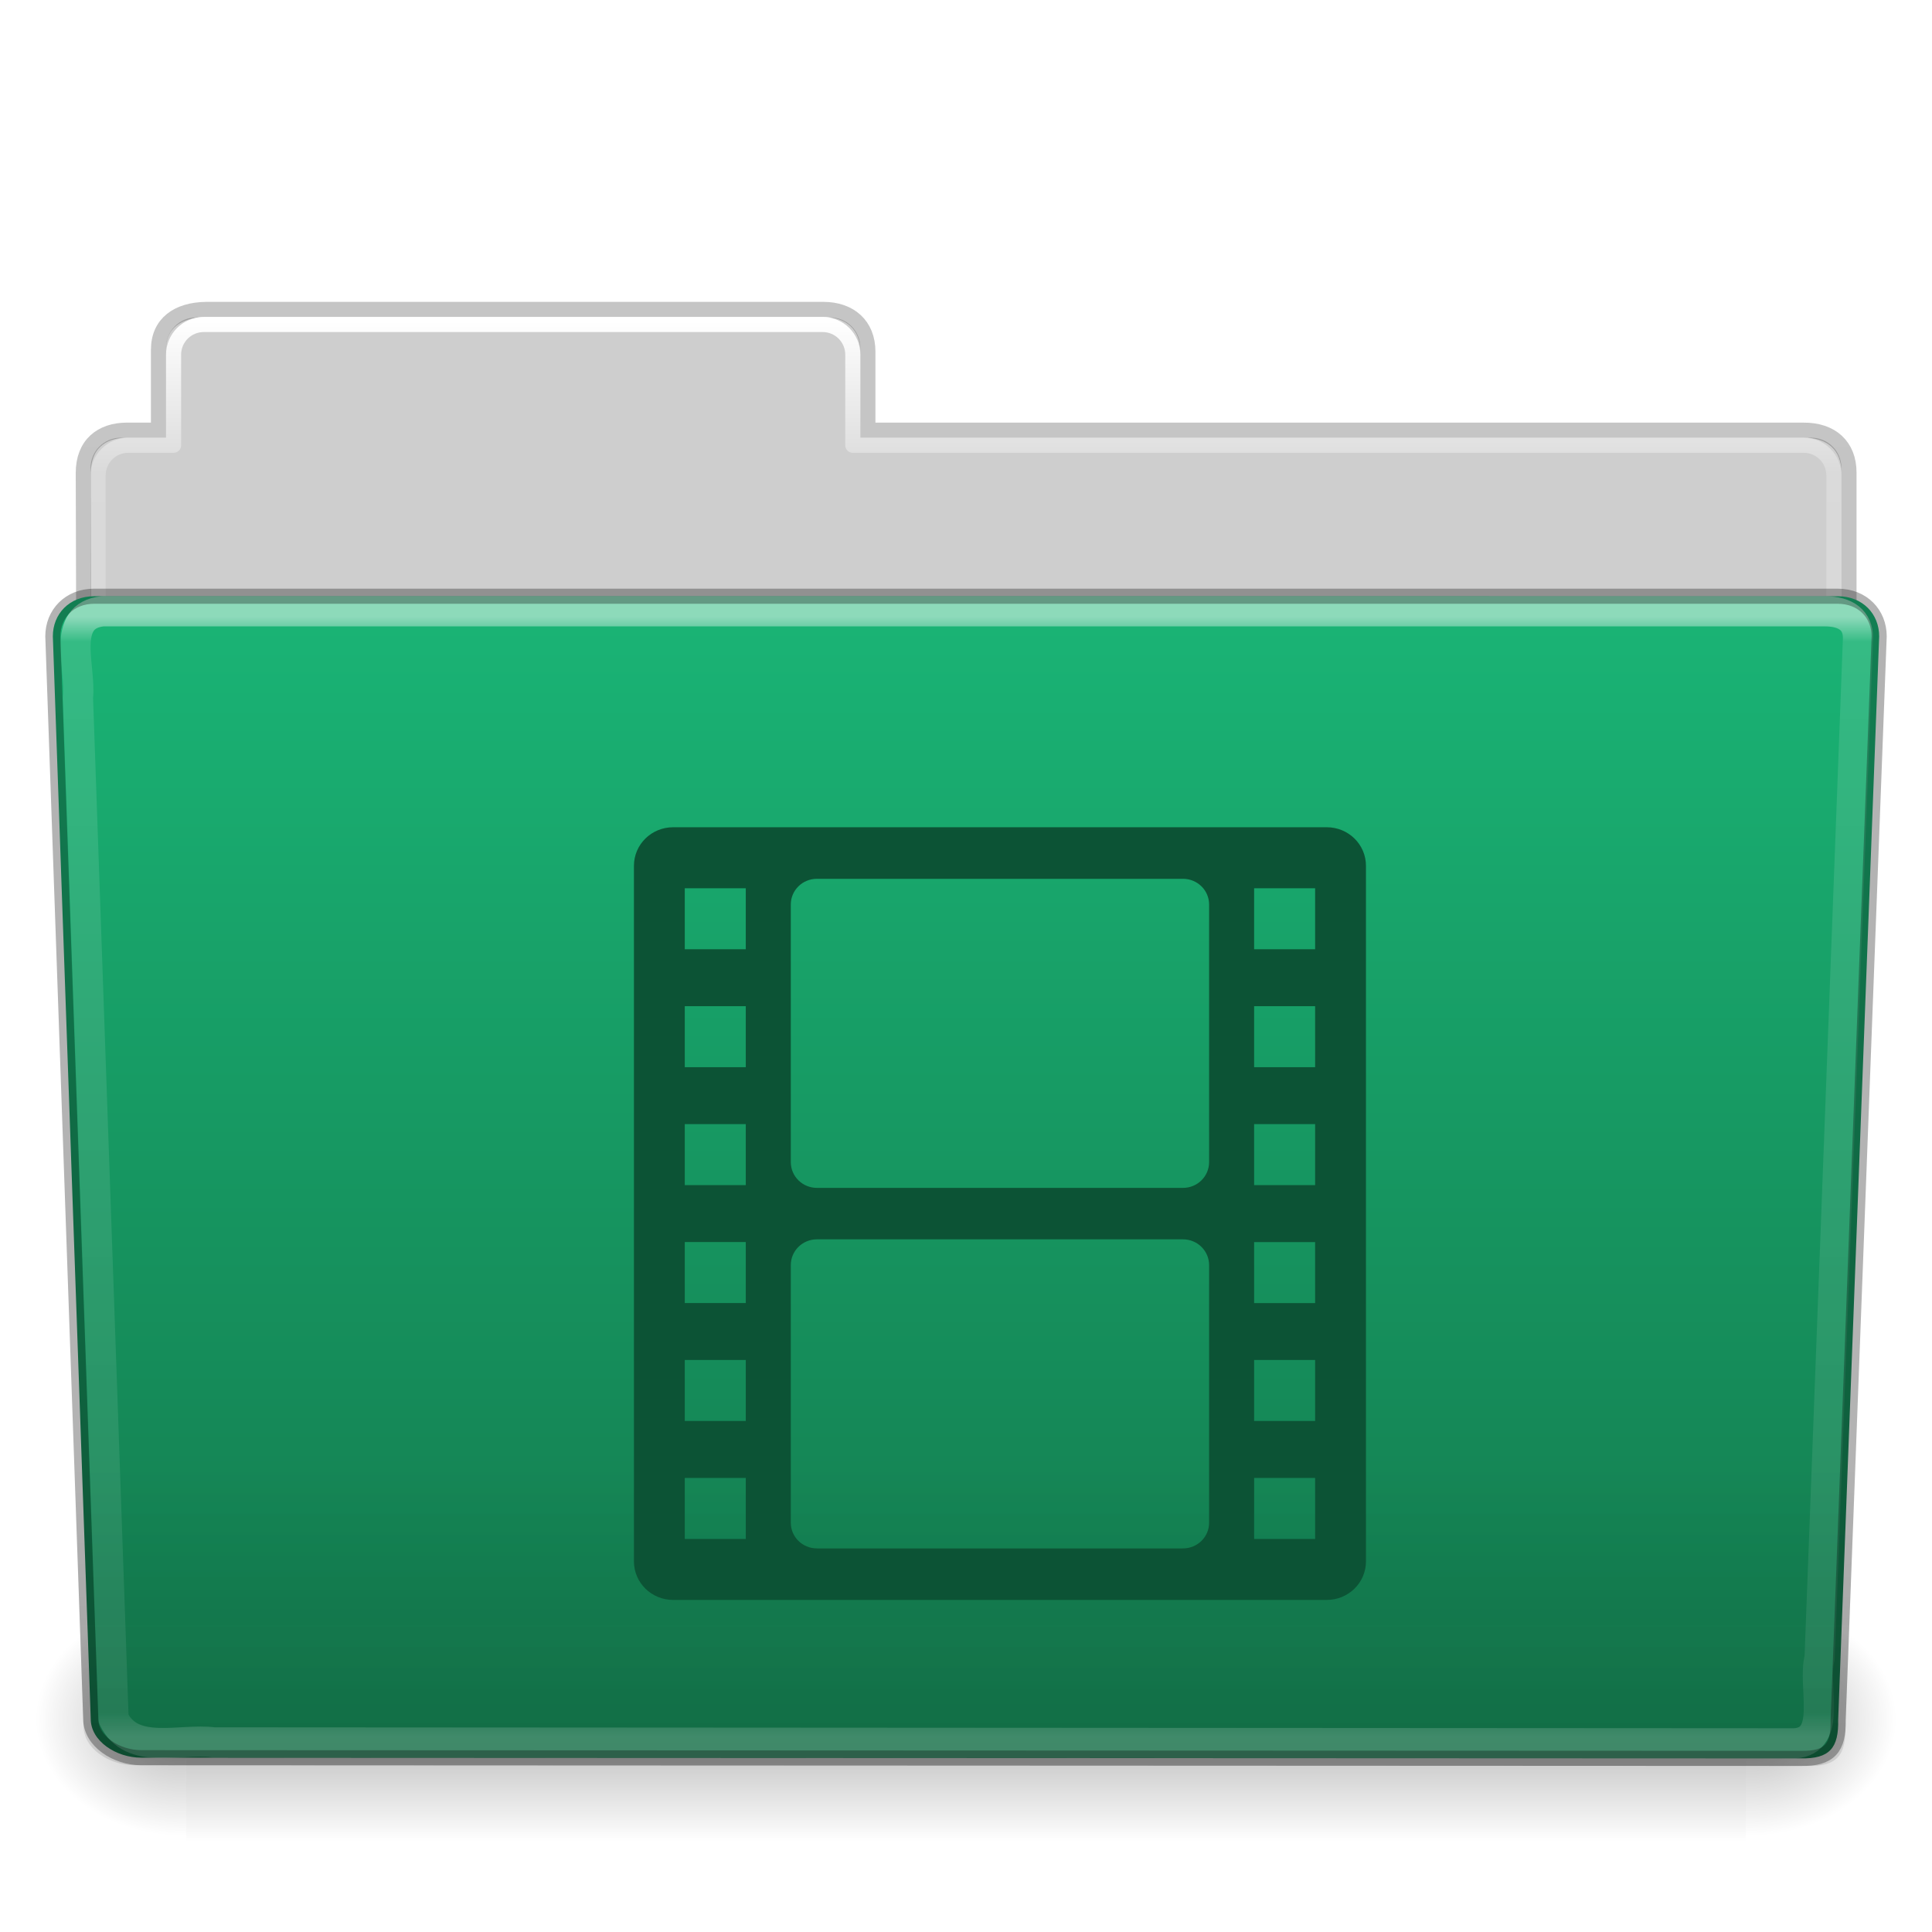
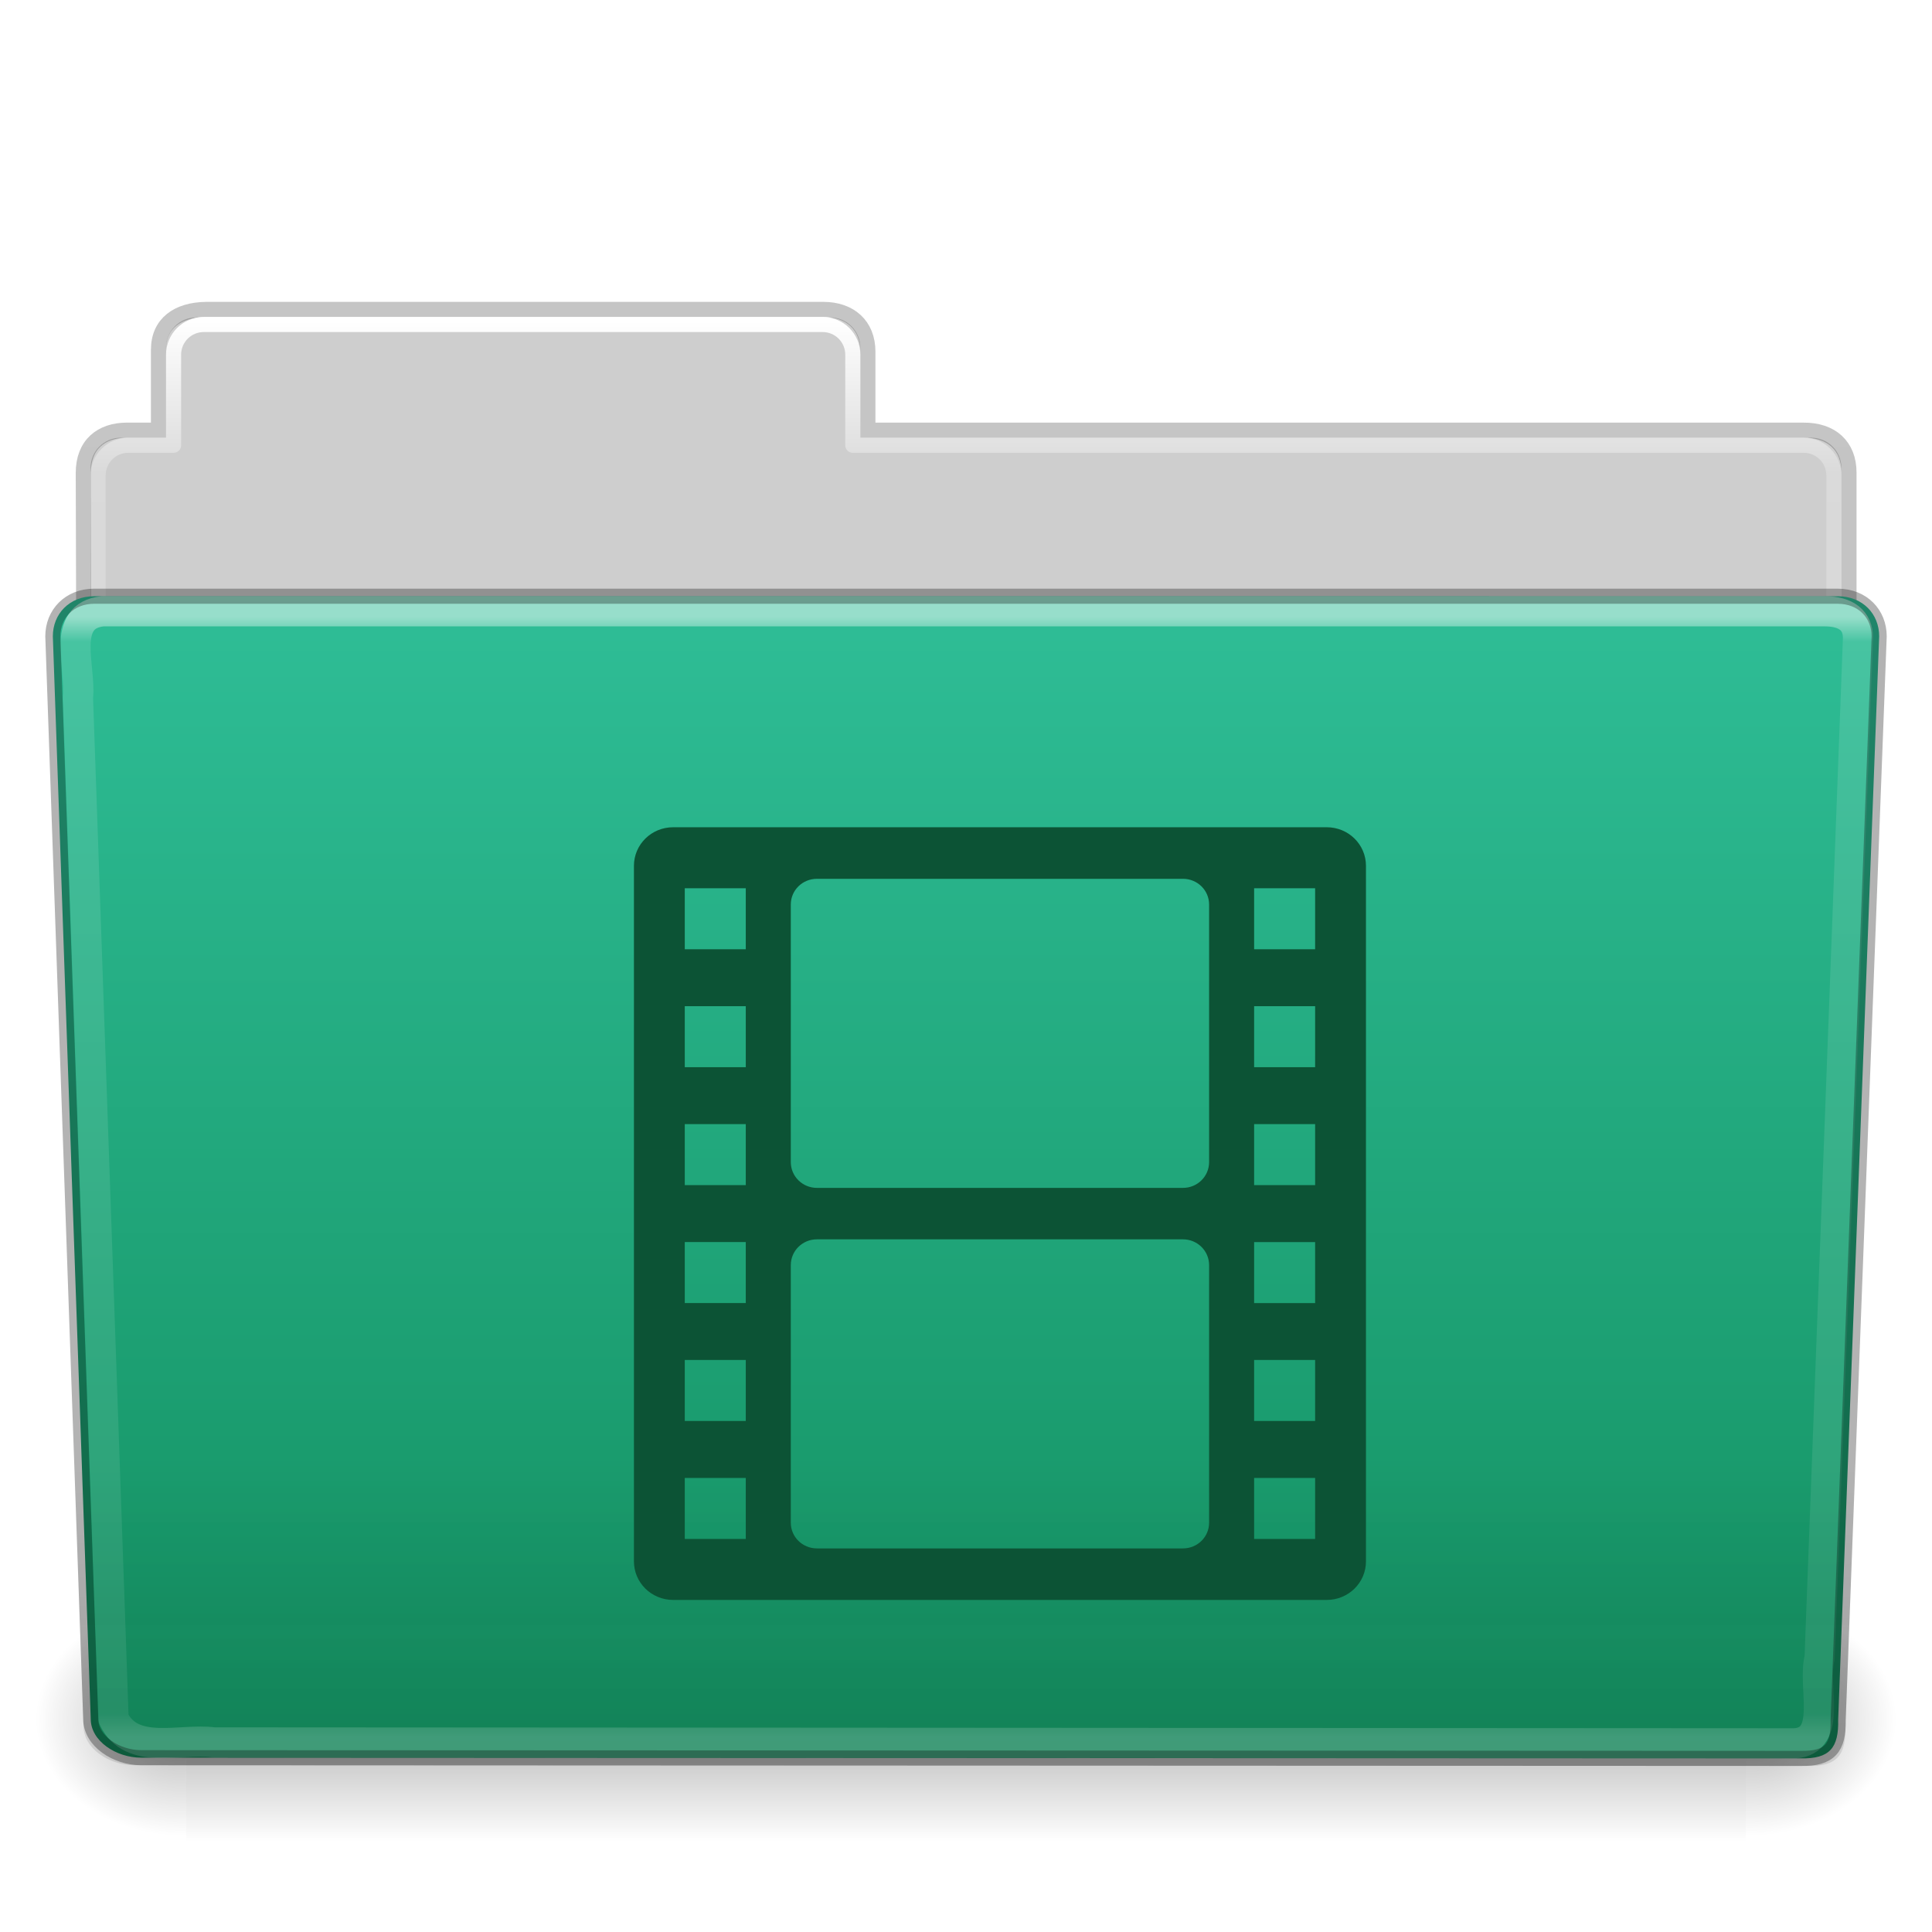
<svg xmlns="http://www.w3.org/2000/svg" xmlns:xlink="http://www.w3.org/1999/xlink" version="1.1" id="svg26392" height="64" width="64">
  <defs id="defs26394">
    <linearGradient y2="44.261" x2="97.539" y1="16.962" x1="97.539" gradientTransform="matrix(2.665841,0,0,2.717099,-142.7791,-63.19882)" gradientUnits="userSpaceOnUse" id="linearGradient5891" xlink:href="#linearGradient8272" />
    <linearGradient id="linearGradient8272">
      <stop id="stop8274" style="stop-color:#ffffff;stop-opacity:1" offset="0" />
      <stop id="stop8276" style="stop-color:#ffffff;stop-opacity:0.235" offset="0.022" />
      <stop id="stop8278" style="stop-color:#ffffff;stop-opacity:0.157" offset="0.979" />
      <stop id="stop8280" style="stop-color:#ffffff;stop-opacity:0.392" offset="1" />
    </linearGradient>
    <linearGradient y2="36.599" x2="22.935" y1="49.629" x1="22.935" gradientTransform="matrix(3.036796,0,0,2.69097,-8.883113,-59.36461)" gradientUnits="userSpaceOnUse" id="linearGradient5887" xlink:href="#linearGradient6129-963-697-142-998-580-273" />
    <linearGradient id="linearGradient6129-963-697-142-998-580-273">
      <stop offset="0" style="stop-color:#0a0a0a;stop-opacity:0.498" id="stop2661" />
      <stop offset="1" style="stop-color:#0a0a0a;stop-opacity:0" id="stop2663" />
    </linearGradient>
    <linearGradient y2="119.06" x2="-91" y1="44" x1="-91" gradientTransform="matrix(1,0,0,1.026667,147,-64.18659)" gradientUnits="userSpaceOnUse" id="linearGradient5883" xlink:href="#linearGradient4632-0-6-4" />
    <linearGradient id="linearGradient4632-0-6-4">
-       <stop id="stop4634-4-4-7" offset="0" style="stop-color:#1ab576;stop-opacity:1;" />
-       <stop id="stop4636-3-1-5" offset="1" style="stop-color:#13784c;stop-opacity:1;" />
+       <stop id="stop4634-4-4-7" offset="0" style="stop-color:#2fbe97;stop-opacity:1;" />
+       <stop id="stop4636-3-1-5" offset="1" style="stop-color:#139060;stop-opacity:1;" />
    </linearGradient>
    <linearGradient y2="609.505" x2="302.857" y1="366.648" x1="302.857" gradientTransform="matrix(0.2134205,0,0,0.06641689,-13.14788,75.51857)" gradientUnits="userSpaceOnUse" id="linearGradient5875" xlink:href="#linearGradient5048-585" />
    <linearGradient id="linearGradient5048-585">
      <stop offset="0" style="stop-color:#000000;stop-opacity:0" id="stop2667" />
      <stop offset="0.5" style="stop-color:#000000;stop-opacity:1" id="stop2669" />
      <stop offset="1" style="stop-color:#000000;stop-opacity:0" id="stop2671" />
    </linearGradient>
    <radialGradient r="117.143" fy="486.648" fx="605.714" cy="486.648" cx="605.714" gradientTransform="matrix(0.08277507,0,0,0.06641689,65.62891,75.51857)" gradientUnits="userSpaceOnUse" id="radialGradient5877" xlink:href="#linearGradient5060-179" />
    <linearGradient id="linearGradient5060-179">
      <stop offset="0" style="stop-color:#000000;stop-opacity:1" id="stop2675" />
      <stop offset="1" style="stop-color:#000000;stop-opacity:0" id="stop2677" />
    </linearGradient>
    <radialGradient r="117.143" fy="486.648" fx="605.714" cy="486.648" cx="605.714" gradientTransform="matrix(-0.08277505,0,0,0.06641689,62.34783,75.51857)" gradientUnits="userSpaceOnUse" id="radialGradient5879" xlink:href="#linearGradient5060-820" />
    <linearGradient id="linearGradient5060-820">
      <stop offset="0" style="stop-color:#000000;stop-opacity:1" id="stop2681" />
      <stop offset="1" style="stop-color:#000000;stop-opacity:0" id="stop2683" />
    </linearGradient>
    <linearGradient y2="44.261" x2="97.539" y1="8.81" x1="97.539" gradientTransform="matrix(2.665841,0,0,2.646908,-143.3328,-60.04951)" gradientUnits="userSpaceOnUse" id="linearGradient5873" xlink:href="#linearGradient9235" />
    <linearGradient id="linearGradient9235">
      <stop offset="0" style="stop-color:#ffffff;stop-opacity:1" id="stop9237" />
      <stop offset="0.109" style="stop-color:#ffffff;stop-opacity:0.235" id="stop9239" />
      <stop offset="0.979" style="stop-color:#ffffff;stop-opacity:0.157" id="stop9241" />
      <stop offset="1" style="stop-color:#ffffff;stop-opacity:0.392" id="stop9243" />
    </linearGradient>
    <linearGradient y2="3.634" x2="-51.786" y1="53.514" x1="-51.786" gradientTransform="matrix(2.168352,0,0,2.246465,141.9485,-62.59047)" gradientUnits="userSpaceOnUse" id="linearGradient5869" xlink:href="#linearGradient3104-8-8-97-4-6-11-5-5-1-0" />
    <linearGradient id="linearGradient3104-8-8-97-4-6-11-5-5-1-0">
      <stop id="stop3106-5-4-3-5-0-2-1-0-1-2" style="stop-color:#000000;stop-opacity:0.322" offset="0" />
      <stop id="stop3108-4-3-7-8-2-0-7-9-4-9" style="stop-color:#000000;stop-opacity:0.278" offset="1" />
    </linearGradient>
    <linearGradient id="linearGradient6404-7-5">
      <stop offset="0" style="stop-color:#f9f9f9;stop-opacity:1" id="stop6406-1-8" />
      <stop offset="1" style="stop-color:#c9c9c9;stop-opacity:1" id="stop6408-9-6" />
    </linearGradient>
  </defs>
  <g id="layer1">
    <g transform="matrix(0.5,0,0,0.5,-3.870764e-8,29)" id="g875">
      <path style="color:#000000;display:inline;overflow:visible;visibility:visible;fill:#cecece;fill-opacity:1;fill-rule:nonzero;stroke:none;stroke-width:1;marker:none;enable-background:accumulate" d="m 13,-36.969 c -1.108,0 -2,0.892 -2,2 v 5.969 H 8 c -1.108,0 -2,0.892 -2,2 v 11 c 0,1.108 0.892,2 2,2 H 120 c 1.108,0 2,-0.892 2,-2 v -11 c 0,-1.108 -0.892,-2 -2,-2 H 57 v -5.969 c 0,-1.108 -0.892,-2 -2,-2 z" id="rect8678-4" />
      <path d="m 13.663,-37.5 c -1.878,0.021 -3.163,0.914 -3.163,2.672 v 5.327 c -0.961,0 -1.477,-0.003 -2.104,0 -1.679,0.008 -2.878,0.945 -2.878,2.833 0.094,27.498 -0.018,28.922 -0.018,31.257 3.906,0 117,-9.887 117,-14.142 V -26.695 c 0,-1.758 -1.158,-2.826 -3.036,-2.805 H 57.5 v -5.199 c 0,-1.758 -1.187,-2.801 -2.948,-2.801 H 13.663 Z" id="path3468" style="color:#000000;display:inline;overflow:visible;visibility:visible;opacity:0.8;fill:none;stroke:url(#linearGradient5869);stroke-width:1;stroke-linecap:butt;stroke-linejoin:miter;stroke-miterlimit:4;stroke-dasharray:none;stroke-dashoffset:0;stroke-opacity:1;marker:none;enable-background:accumulate" />
      <path style="color:#000000;display:inline;overflow:visible;visibility:visible;fill:none;stroke:url(#linearGradient5873);stroke-width:1;stroke-linecap:round;stroke-linejoin:round;stroke-miterlimit:4;stroke-dasharray:none;stroke-dashoffset:0;stroke-opacity:1;marker:none;enable-background:accumulate" d="m 13.5,-36.5 c -1.108,0 -2,0.892 -2,2 v 6 H 8.5 c -1.108,0 -2,0.892 -2,2 v 11 c 0,1.108 0.892,2 2,2 H 119.5 c 1.108,0 2,-0.892 2,-2 v -11 c 0,-1.108 -0.892,-2 -2,-2 H 56.5 v -6 c 0,-1.108 -0.892,-2 -2,-2 z" id="rect8678" />
      <g transform="matrix(1.002734,0,0,0.9919518,-0.1633134,-51.0664)" id="g2479">
        <rect width="103.052" height="16.13" x="12.463" y="99.87" id="rect4173" style="display:inline;overflow:visible;visibility:visible;opacity:0.3;fill:url(#linearGradient5875);fill-opacity:1;fill-rule:nonzero;stroke:none;stroke-width:1;marker:none" />
        <path d="m 115.514,99.871 c 0,0 0,16.129 0,16.129 4.263,0.03 10.305,-3.614 10.305,-8.066 0,-4.452 -4.757,-8.063 -10.305,-8.063 z" id="path5058" style="display:inline;overflow:visible;visibility:visible;opacity:0.3;fill:url(#radialGradient5877);fill-opacity:1;fill-rule:nonzero;stroke:none;stroke-width:1;marker:none" />
        <path d="m 12.463,99.871 c 0,0 0,16.129 0,16.129 -4.263,0.03 -10.305,-3.614 -10.305,-8.066 0,-4.452 4.757,-8.063 10.305,-8.063 z" id="path5018" style="display:inline;overflow:visible;visibility:visible;opacity:0.3;fill:url(#radialGradient5879);fill-opacity:1;fill-rule:nonzero;stroke:none;stroke-width:1;marker:none" />
      </g>
      <path d="m 6.25,-18.5 115.5,10e-4 c 1.669,0 2.75,1.184 2.75,2.655 l -2.716,71.781 c 0.039,1.862 -0.55,2.6 -2.489,2.561 L 9.362,58.452 c -1.669,0 -3.351,-1.099 -3.351,-2.571 l -2.51,-71.725 c 0,-1.472 1.081,-2.656 2.75,-2.656 z" id="path3369" style="display:inline;overflow:visible;visibility:visible;fill:url(#linearGradient5883);fill-opacity:1;fill-rule:nonzero;stroke:none;stroke-width:1;marker:none;enable-background:accumulate" />
      <path d="m 5.773,-19 116.455,10e-4 c 1.682,0 2.773,1.199 2.773,2.69 l -2.739,72.713 c 0.039,1.886 -0.555,2.634 -2.509,2.595 L 8.91,58.951 c -1.682,0 -3.379,-1.113 -3.379,-2.604 l -2.531,-72.656 c 0,-1.491 1.09,-2.691 2.773,-2.691 z" id="path6127" style="opacity:0.4;fill:url(#linearGradient5887);fill-opacity:1;stroke:none" />
      <path style="display:inline;overflow:visible;visibility:visible;opacity:0.5;fill:none;stroke:url(#linearGradient5891);stroke-width:2;stroke-linecap:round;stroke-linejoin:round;stroke-miterlimit:4;stroke-dasharray:none;stroke-dashoffset:0;stroke-opacity:1;marker:none;enable-background:accumulate" d="m 6.804,-17.5 c -2.849,0.297 -1.409,3.767 -1.64,5.72 0.786,22.548 1.575,45.096 2.359,67.644 1.189,2.49 4.43,1.282 6.638,1.574 35.235,0.021 69.506,0.041 104.741,0.062 2.566,-0.165 1.157,-3.818 1.653,-5.656 0.855,-22.569 2.543,-67.571 2.543,-67.571 0,-1.162 -0.78,-1.773 -2.207,-1.773 H 6.804 Z" id="path8263" />
      <path d="m 6.25,-18.5 115.5,10e-4 c 1.669,0 2.75,1.184 2.75,2.655 l -2.716,71.781 c 0.039,1.862 -0.55,2.6 -2.489,2.561 L 9.362,58.452 c -1.669,0 -3.351,-1.099 -3.351,-2.571 l -2.51,-71.725 c 0,-1.472 1.081,-2.656 2.75,-2.656 z" id="path3369-7" style="display:inline;overflow:visible;visibility:visible;opacity:0.3;fill:none;stroke:#000000;stroke-width:1;stroke-linecap:round;stroke-linejoin:round;stroke-miterlimit:4;stroke-dasharray:none;stroke-dashoffset:0;stroke-opacity:1;marker:none;enable-background:accumulate" />
      <g id="g4856" transform="matrix(1.566979,0,0,1.566979,39.18814,-74.82542)">
        <g transform="matrix(2.210739,0,0,2.177988,-0.416293,45.71374)" id="layer1-9" style="fill:#0c5335;fill-opacity:1">
          <path id="rect3032" transform="matrix(0.7777778,0,0,0.7894737,-10.66667,-16.57895)" d="M 15.965,21 C 15.431,21 15,21.423 15,21.949 V 39.051 C 15,39.577 15.431,40 15.965,40 H 32.035 C 32.569,40 33,39.577 33,39.051 V 21.949 C 33,21.423 32.569,21 32.035,21 Z M 19.5,22.268 h 9 c 0.356,0 0.643,0.282 0.643,0.633 v 6.332 c 0,0.351 -0.286,0.635 -0.643,0.635 h -9 c -0.356,0 -0.643,-0.284 -0.643,-0.635 v -6.332 c 0,-0.351 0.286,-0.633 0.643,-0.633 z m 10.75,0.232 h 1.5 V 24 h -1.5 z M 16.25,22.5 h 1.5 V 24 h -1.5 z m 14,2.9 h 1.5 v 1.5 h -1.5 z m -14,3.9e-4 h 1.5 v 1.5 h -1.5 z m 14,2.9 h 1.5 v 1.5 h -1.5 z m -14,0 h 1.5 v 1.5 h -1.5 z m 14,2.9 h 1.5 v 1.5 h -1.5 z M 19.5,31.133 h 9 c 0.356,0 0.643,0.284 0.643,0.635 v 6.332 c 0,0.351 -0.286,0.633 -0.643,0.633 h -9 c -0.356,0 -0.643,-0.282 -0.643,-0.633 v -6.332 c 0,-0.351 0.286,-0.635 0.643,-0.635 z M 16.25,31.2 h 1.5 v 1.5 h -1.5 z m 14,2.9 h 1.5 v 1.5 h -1.5 z m -14,0 h 1.5 v 1.5 h -1.5 z m 14,2.9 h 1.5 v 1.5 h -1.5 z m -14,0 h 1.5 v 1.5 h -1.5 z" style="color:#bebebe;display:inline;overflow:visible;visibility:visible;fill:#0c5335;fill-opacity:1;fill-rule:nonzero;stroke:none;stroke-width:1.276;marker:none;enable-background:accumulate" />
        </g>
      </g>
    </g>
  </g>
</svg>
